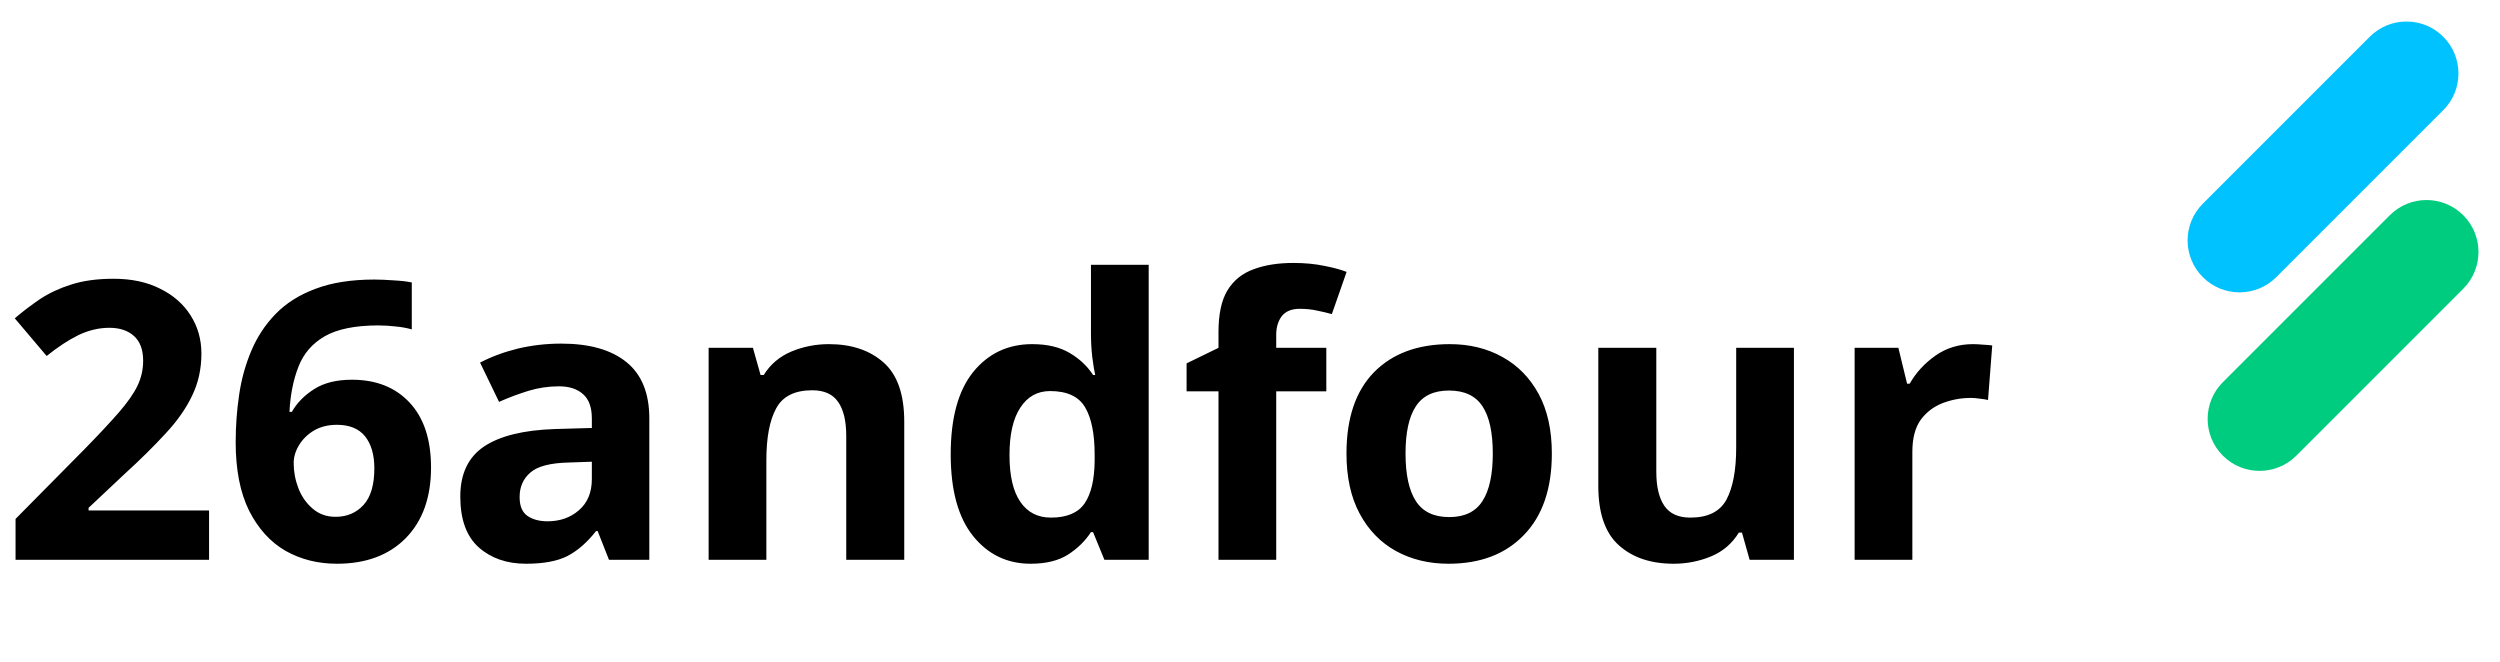
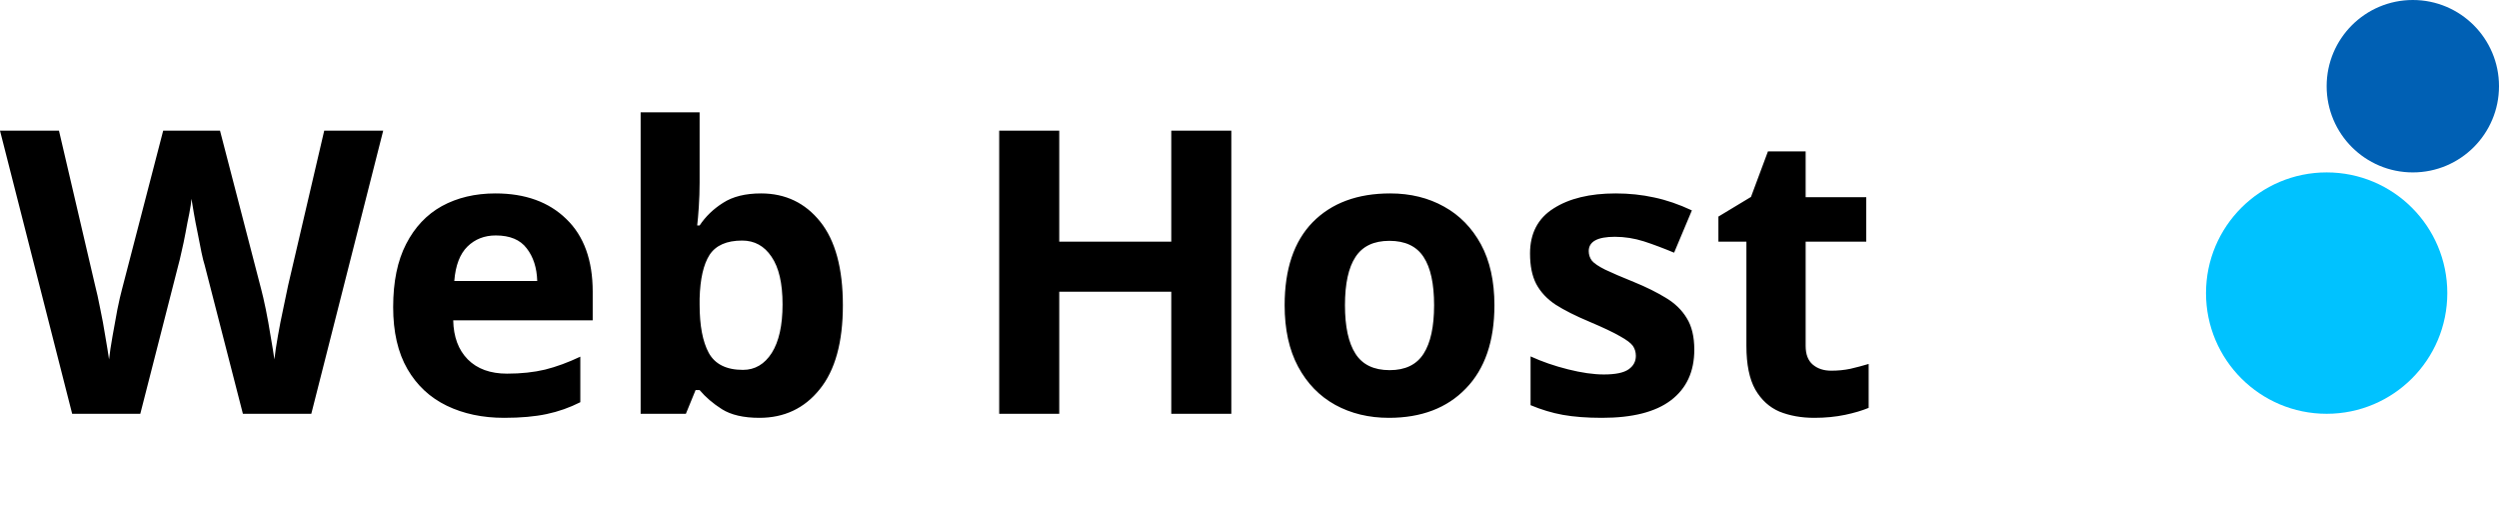
- <svg xmlns="http://www.w3.org/2000/svg" width="148.173" height="39.177" viewBox="0 0 148.173 39.177">
-   <g id="logo" transform="translate(-140 -34.417)">
-     <text id="_26andfour" data-name="26andfour" transform="translate(140 67.595)" font-size="23" font-family="Montserrat-Bold, Montserrat" font-weight="700">
-       <tspan x="0" y="0">26andfour</tspan>
+ <svg xmlns="http://www.w3.org/2000/svg" width="145" height="30" viewBox="0 0 145 30">
+   <g transform="translate(-140 -61)">
+     <text transform="translate(140 85)" font-size="23" font-family="Montserrat-Bold, Montserrat" font-weight="700">
+       <tspan x="0" y="0">Web Host</tspan>
    </text>
-     <rect id="Rectangle_1" data-name="Rectangle 1" width="6.158" height="20.152" rx="3.079" transform="translate(282.632 34.417) rotate(45)" fill="#00c2ff" />
-     <rect id="Rectangle_2" data-name="Rectangle 2" width="6.158" height="20.152" rx="3.079" transform="translate(283.819 44.997) rotate(45)" fill="#00cc80" />
+     <circle cx="7" cy="7" r="7" transform="translate(268 71)" fill="#00c2ff" />
+     <circle cx="5" cy="5" r="5" transform="translate(275 61)" fill="#0060b4" />
  </g>
</svg>
